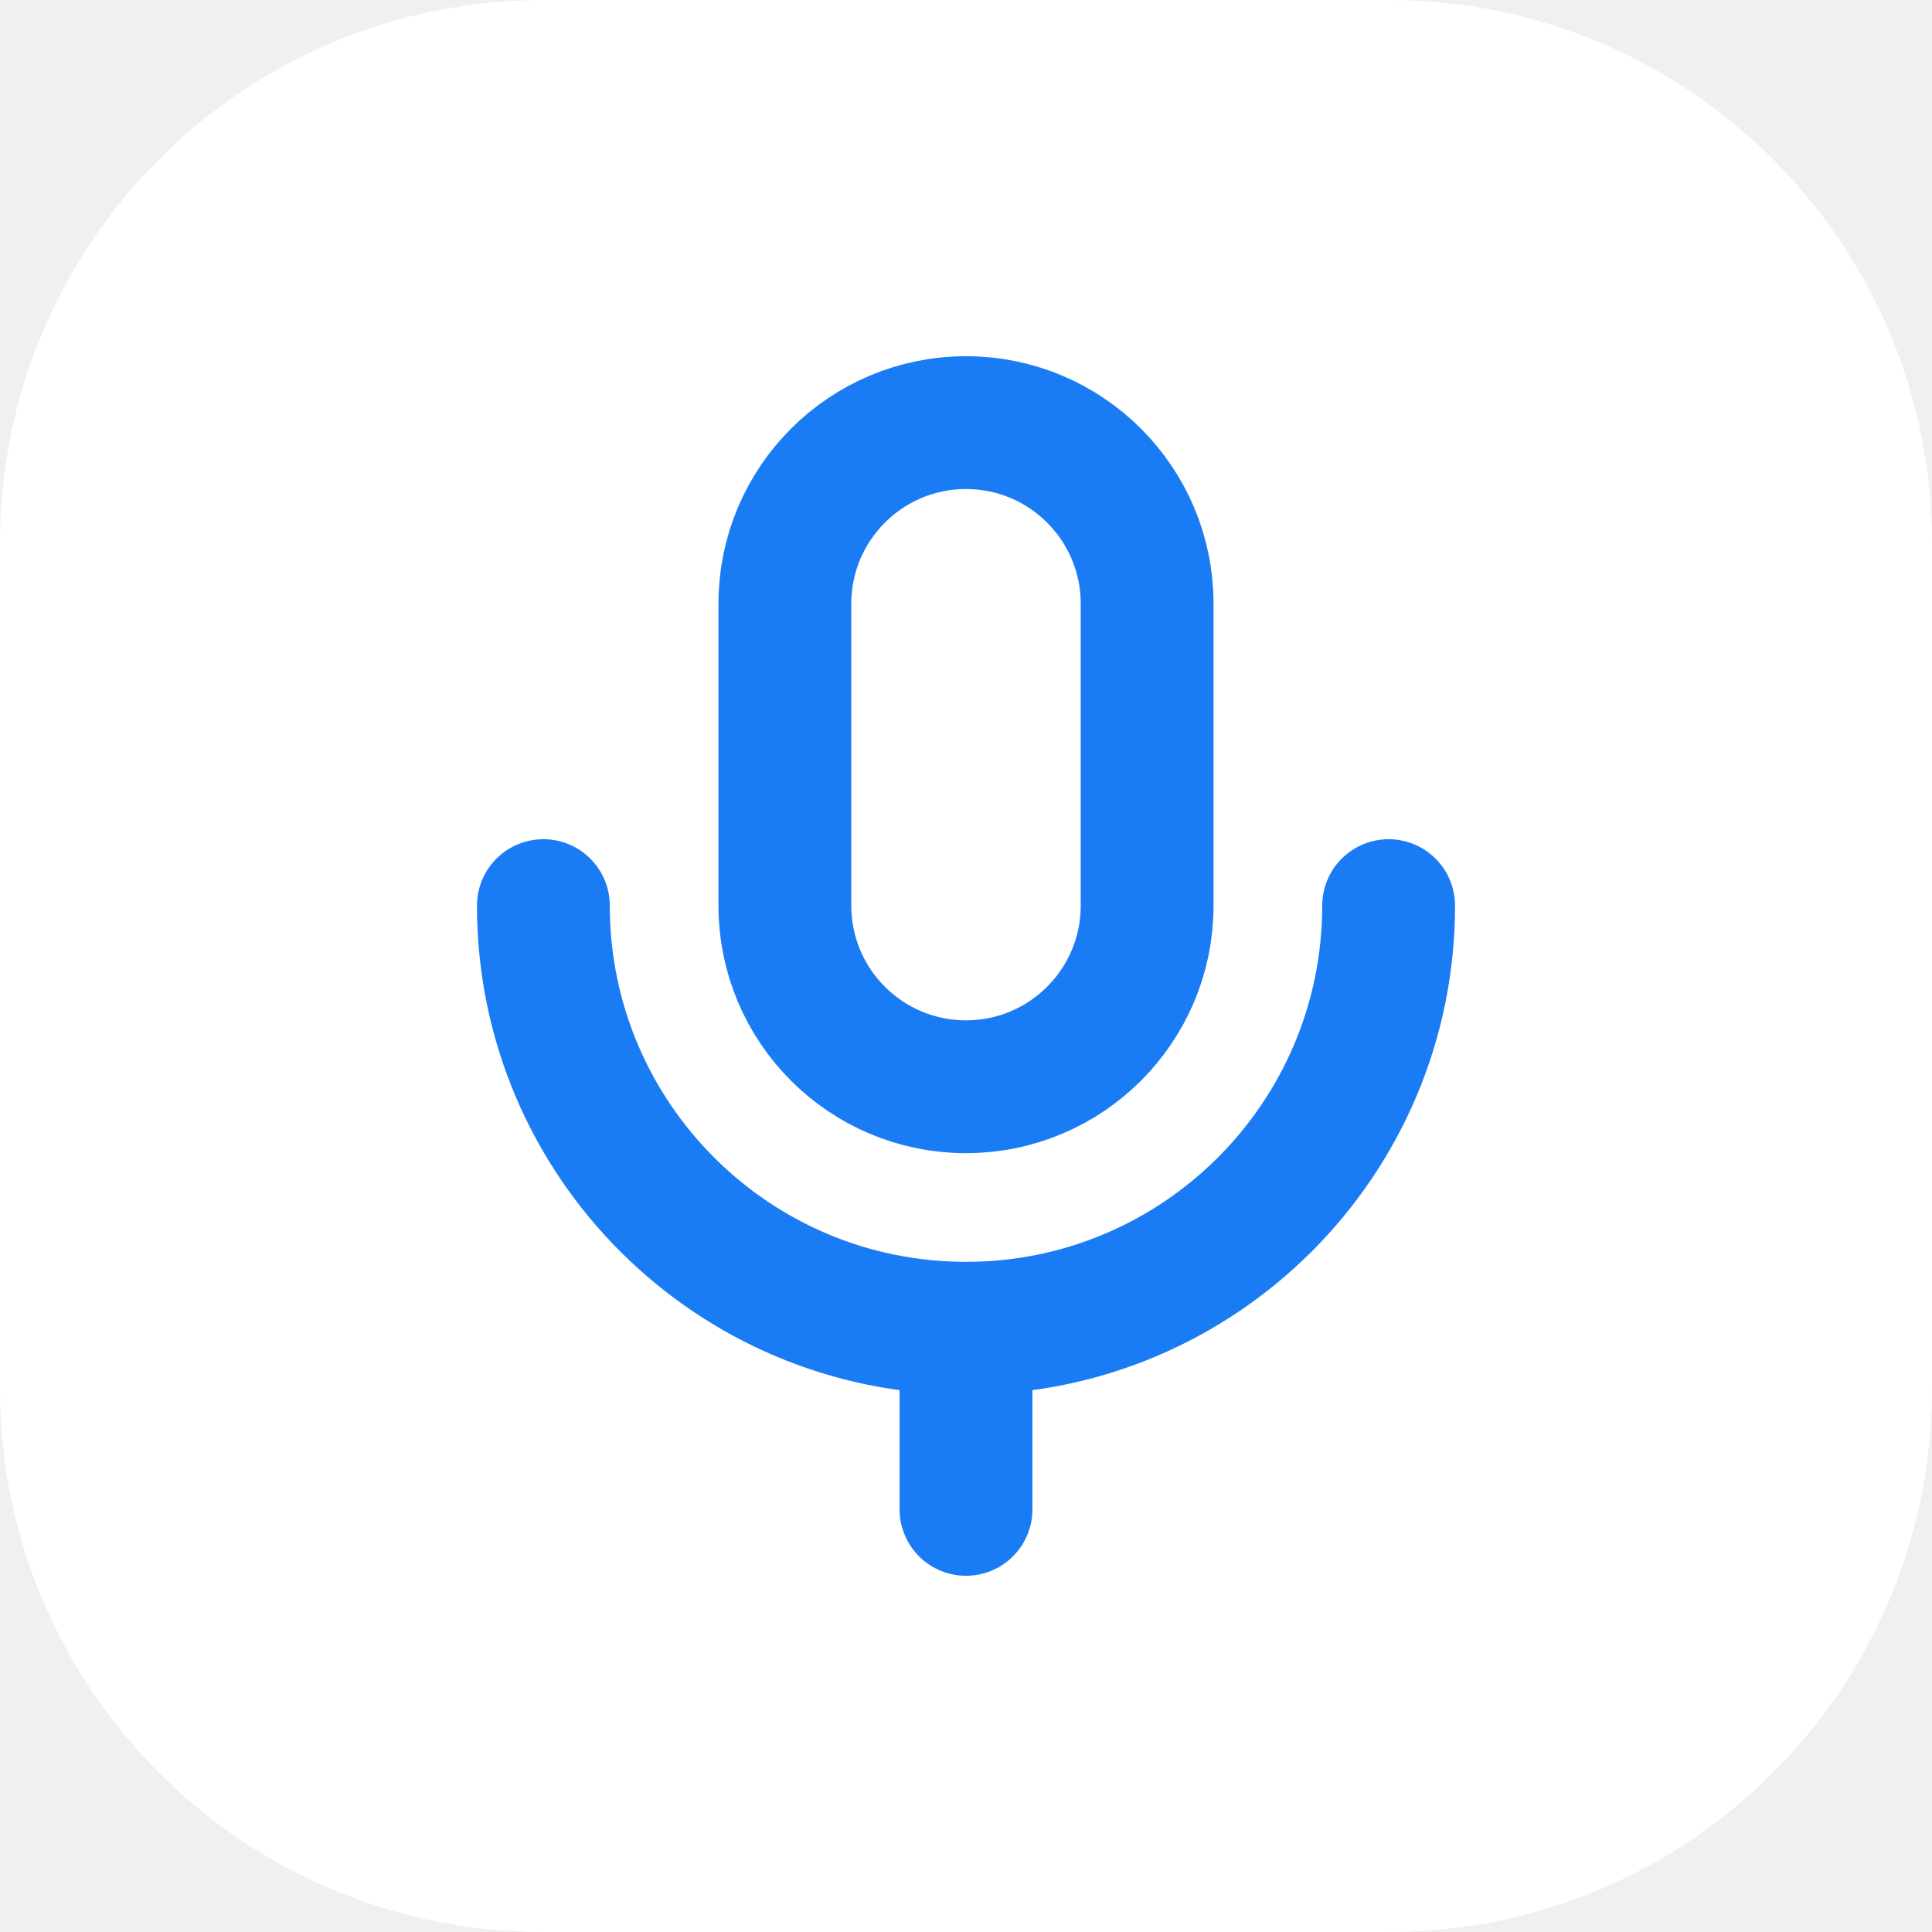
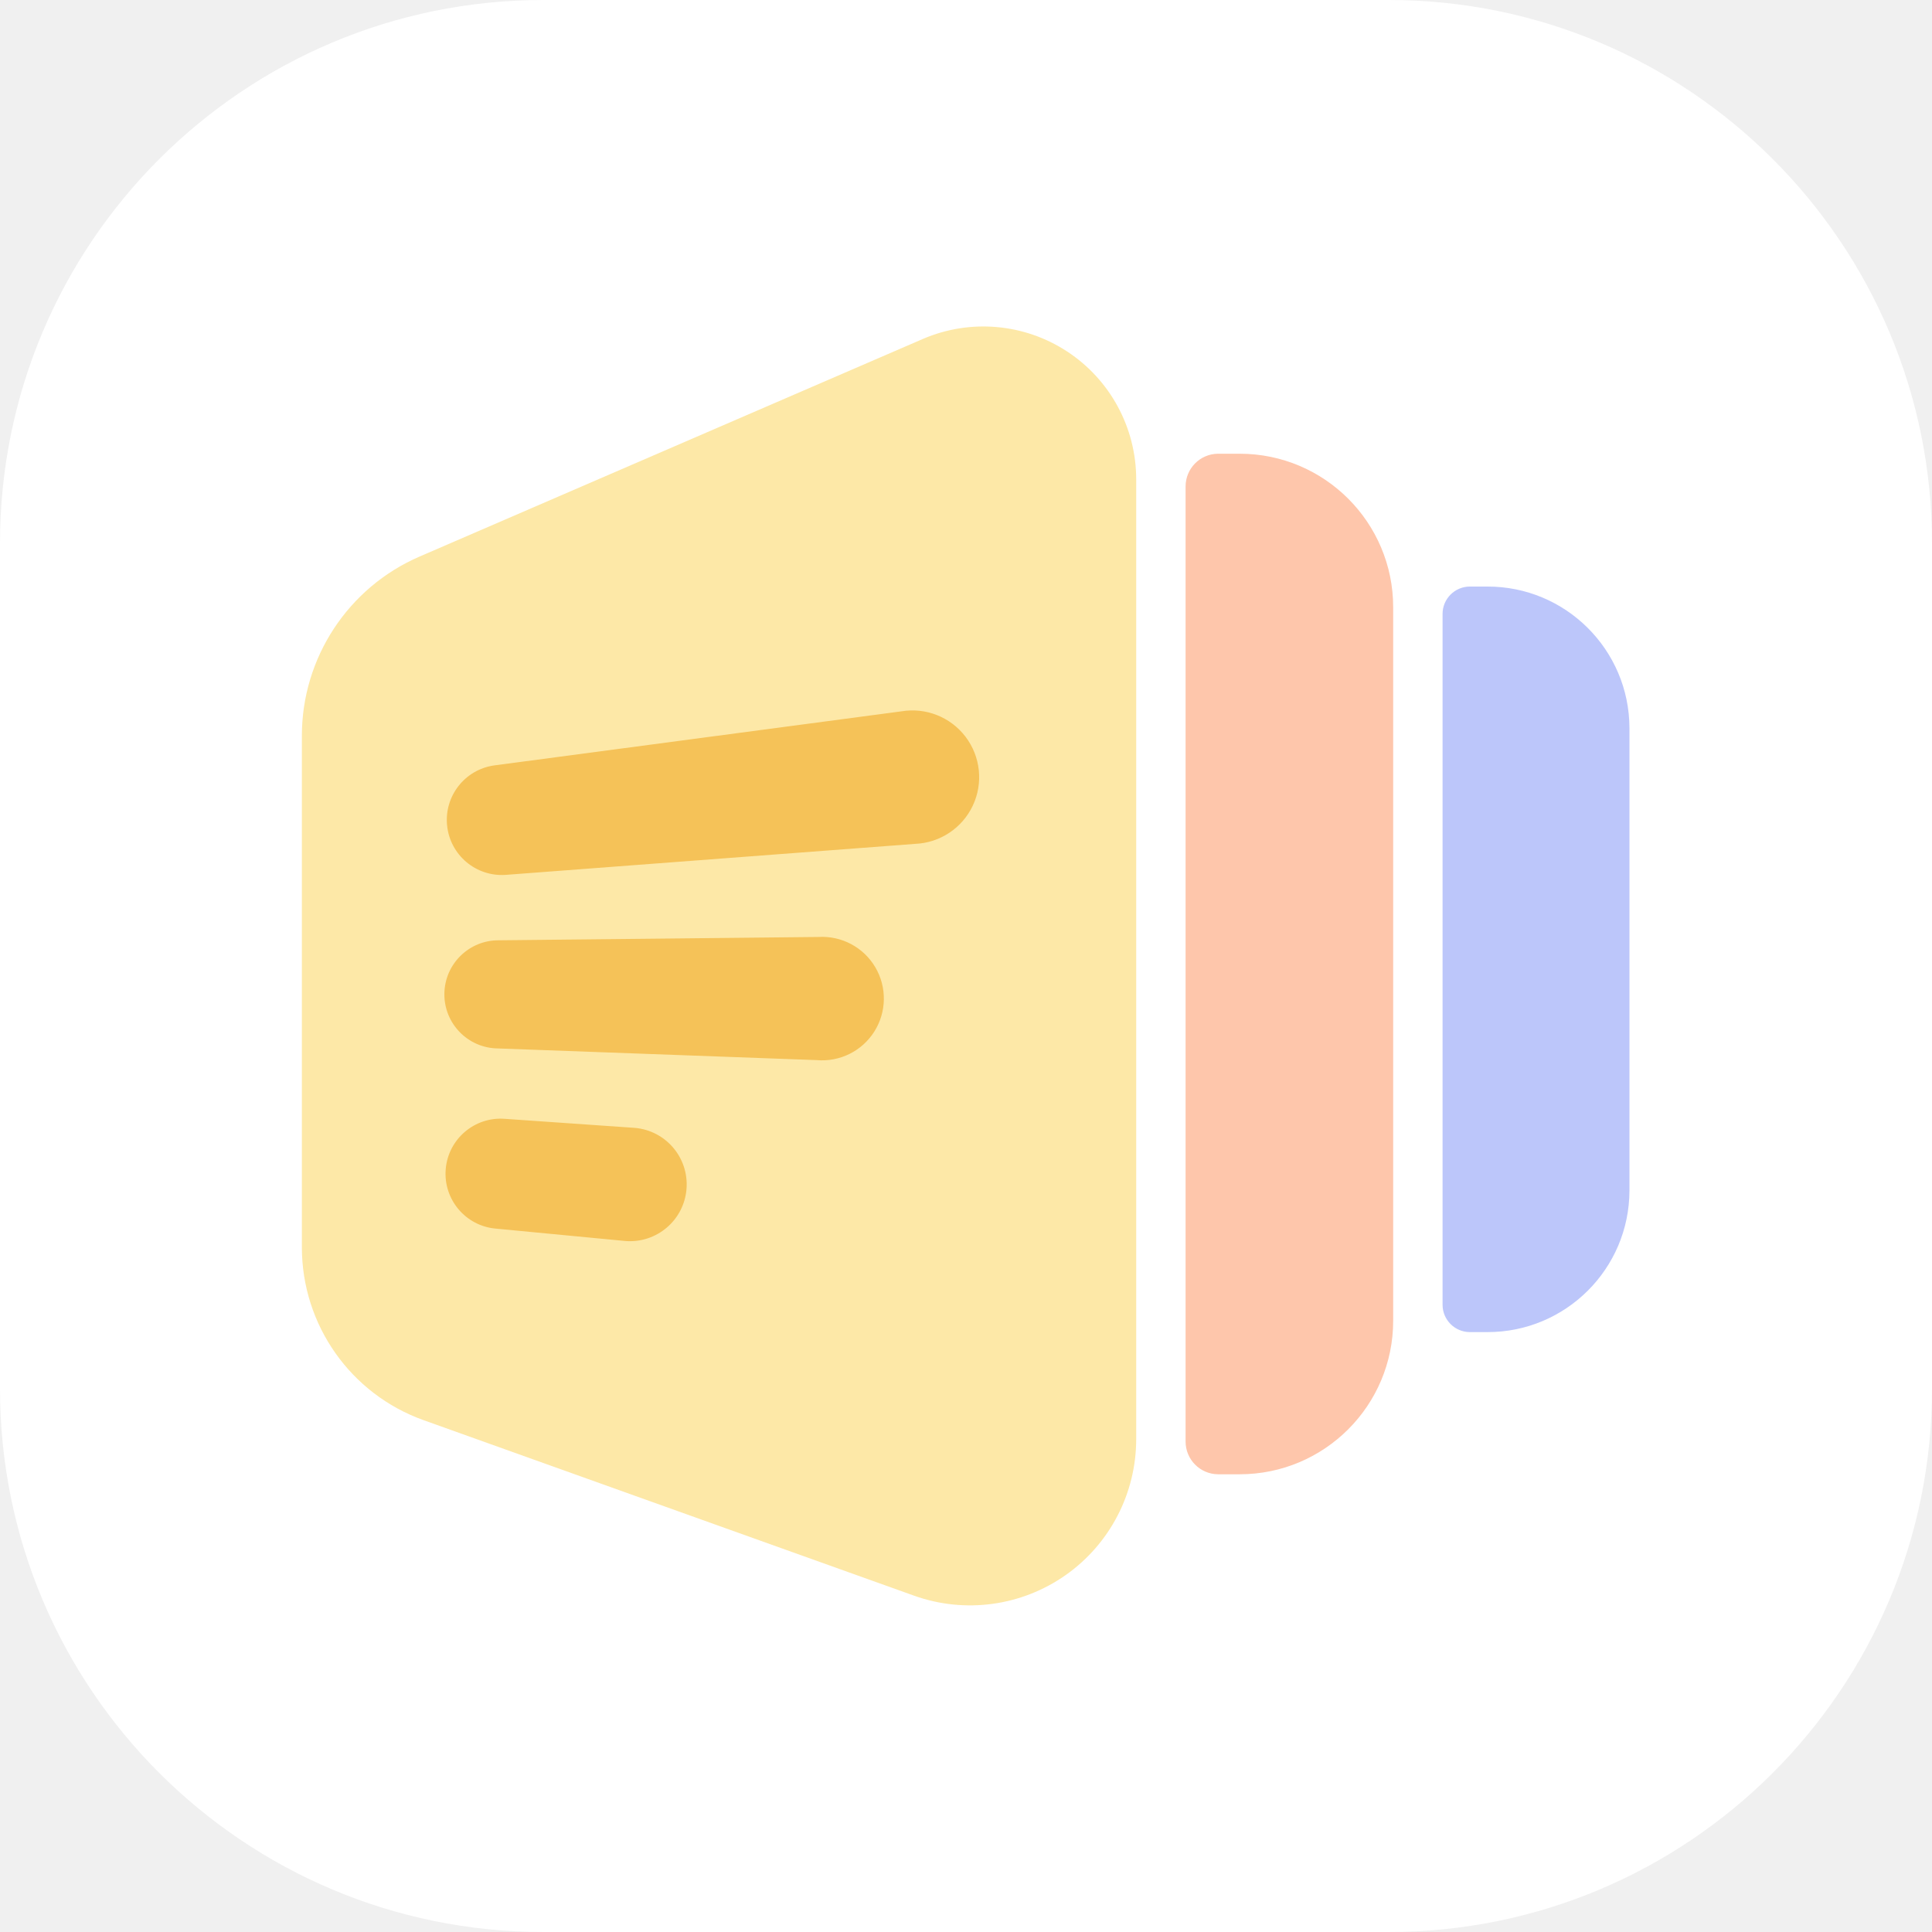
<svg xmlns="http://www.w3.org/2000/svg" viewBox="0 0 32 32">
  <rect width="32" height="32" rx="9" fill="#fff" />
-   <g fill="none" stroke="#1a7cf5" stroke-width="2.2" stroke-linecap="round" stroke-linejoin="round" transform="translate(4 4)">
-     <rect x="9" y="3" width="6" height="11" rx="3" />
-     <path d="M5 11a7 7 0 0 0 14 0M12 18v3" />
-   </g>
+   <svg x="5" y="5" width="22" height="22" viewBox="0 1 398 383">
+     <path fill="#fde8a7" d="M0.0 123.5A58.5 58.5 0 0 1 35.3 69.8L186.1 4.6A45.8 45.8 0 0 1 250.0 46.6L250.0 334.3A49.8 49.8 0 0 1 183.5 381.2L36.5 328.6A55.0 55.0 0 0 1 0.0 276.8Z" />
+     <path fill="#fec6ab" d="M264.8 48.8A9.8 9.8 0 0 1 274.5 39.0L281.0 39.0A46.0 46.0 0 0 1 327.0 85.0L327.0 298.8A46.0 46.0 0 0 1 281.0 344.8L274.5 344.8A9.8 9.8 0 0 1 264.8 335.0Z" />
+     <path fill="#bcc6fa" d="M341.8 87.0A8.2 8.2 0 0 1 350.0 78.8L355.2 78.8A42.5 42.5 0 0 1 397.8 121.2L397.8 259.8A42.5 42.5 0 0 1 355.2 302.2L350.0 302.2A8.2 8.2 0 0 1 341.8 294.0Z" />
+     <path fill="#f5c258" d="M57.6 132.4L179.6 116.2A20.0 20.0 0 1 1 183.8 155.9L61.0 165.2A16.5 16.5 0 0 1 57.6 132.4Z" />
+     <path fill="#f5c258" d="M59.1 184.8L154.8 183.8A18.5 18.5 0 1 1 154.3 220.7L58.7 217.2A16.2 16.2 0 0 1 59.1 184.8Z" />
+     <path fill="#f5c258" d="M60.9 238.3L99.7 241.0A17.0 17.0 0 1 1 96.9 274.9L58.2 271.2A16.5 16.5 0 0 1 60.9 238.3Z" />
+   </svg>
</svg>
